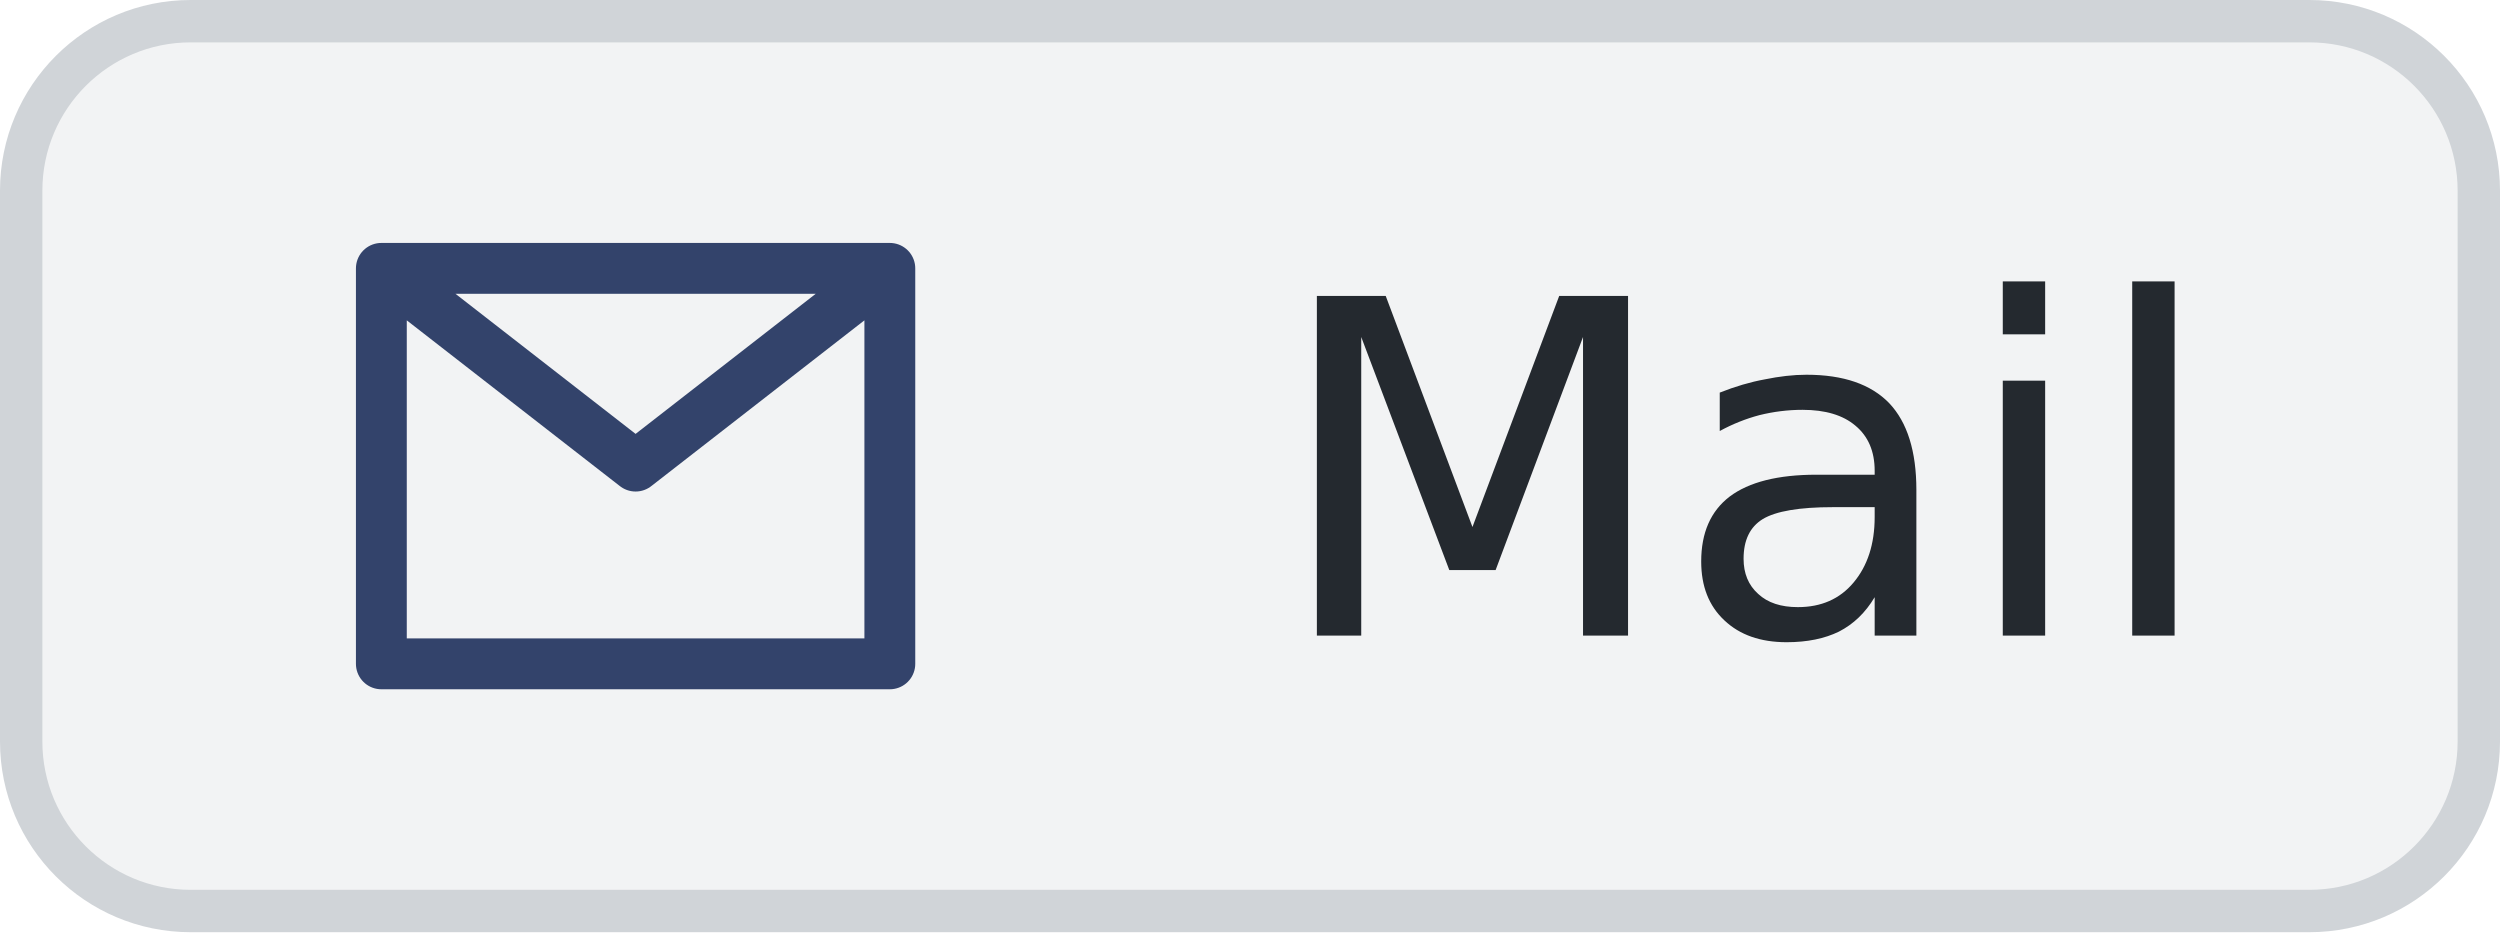
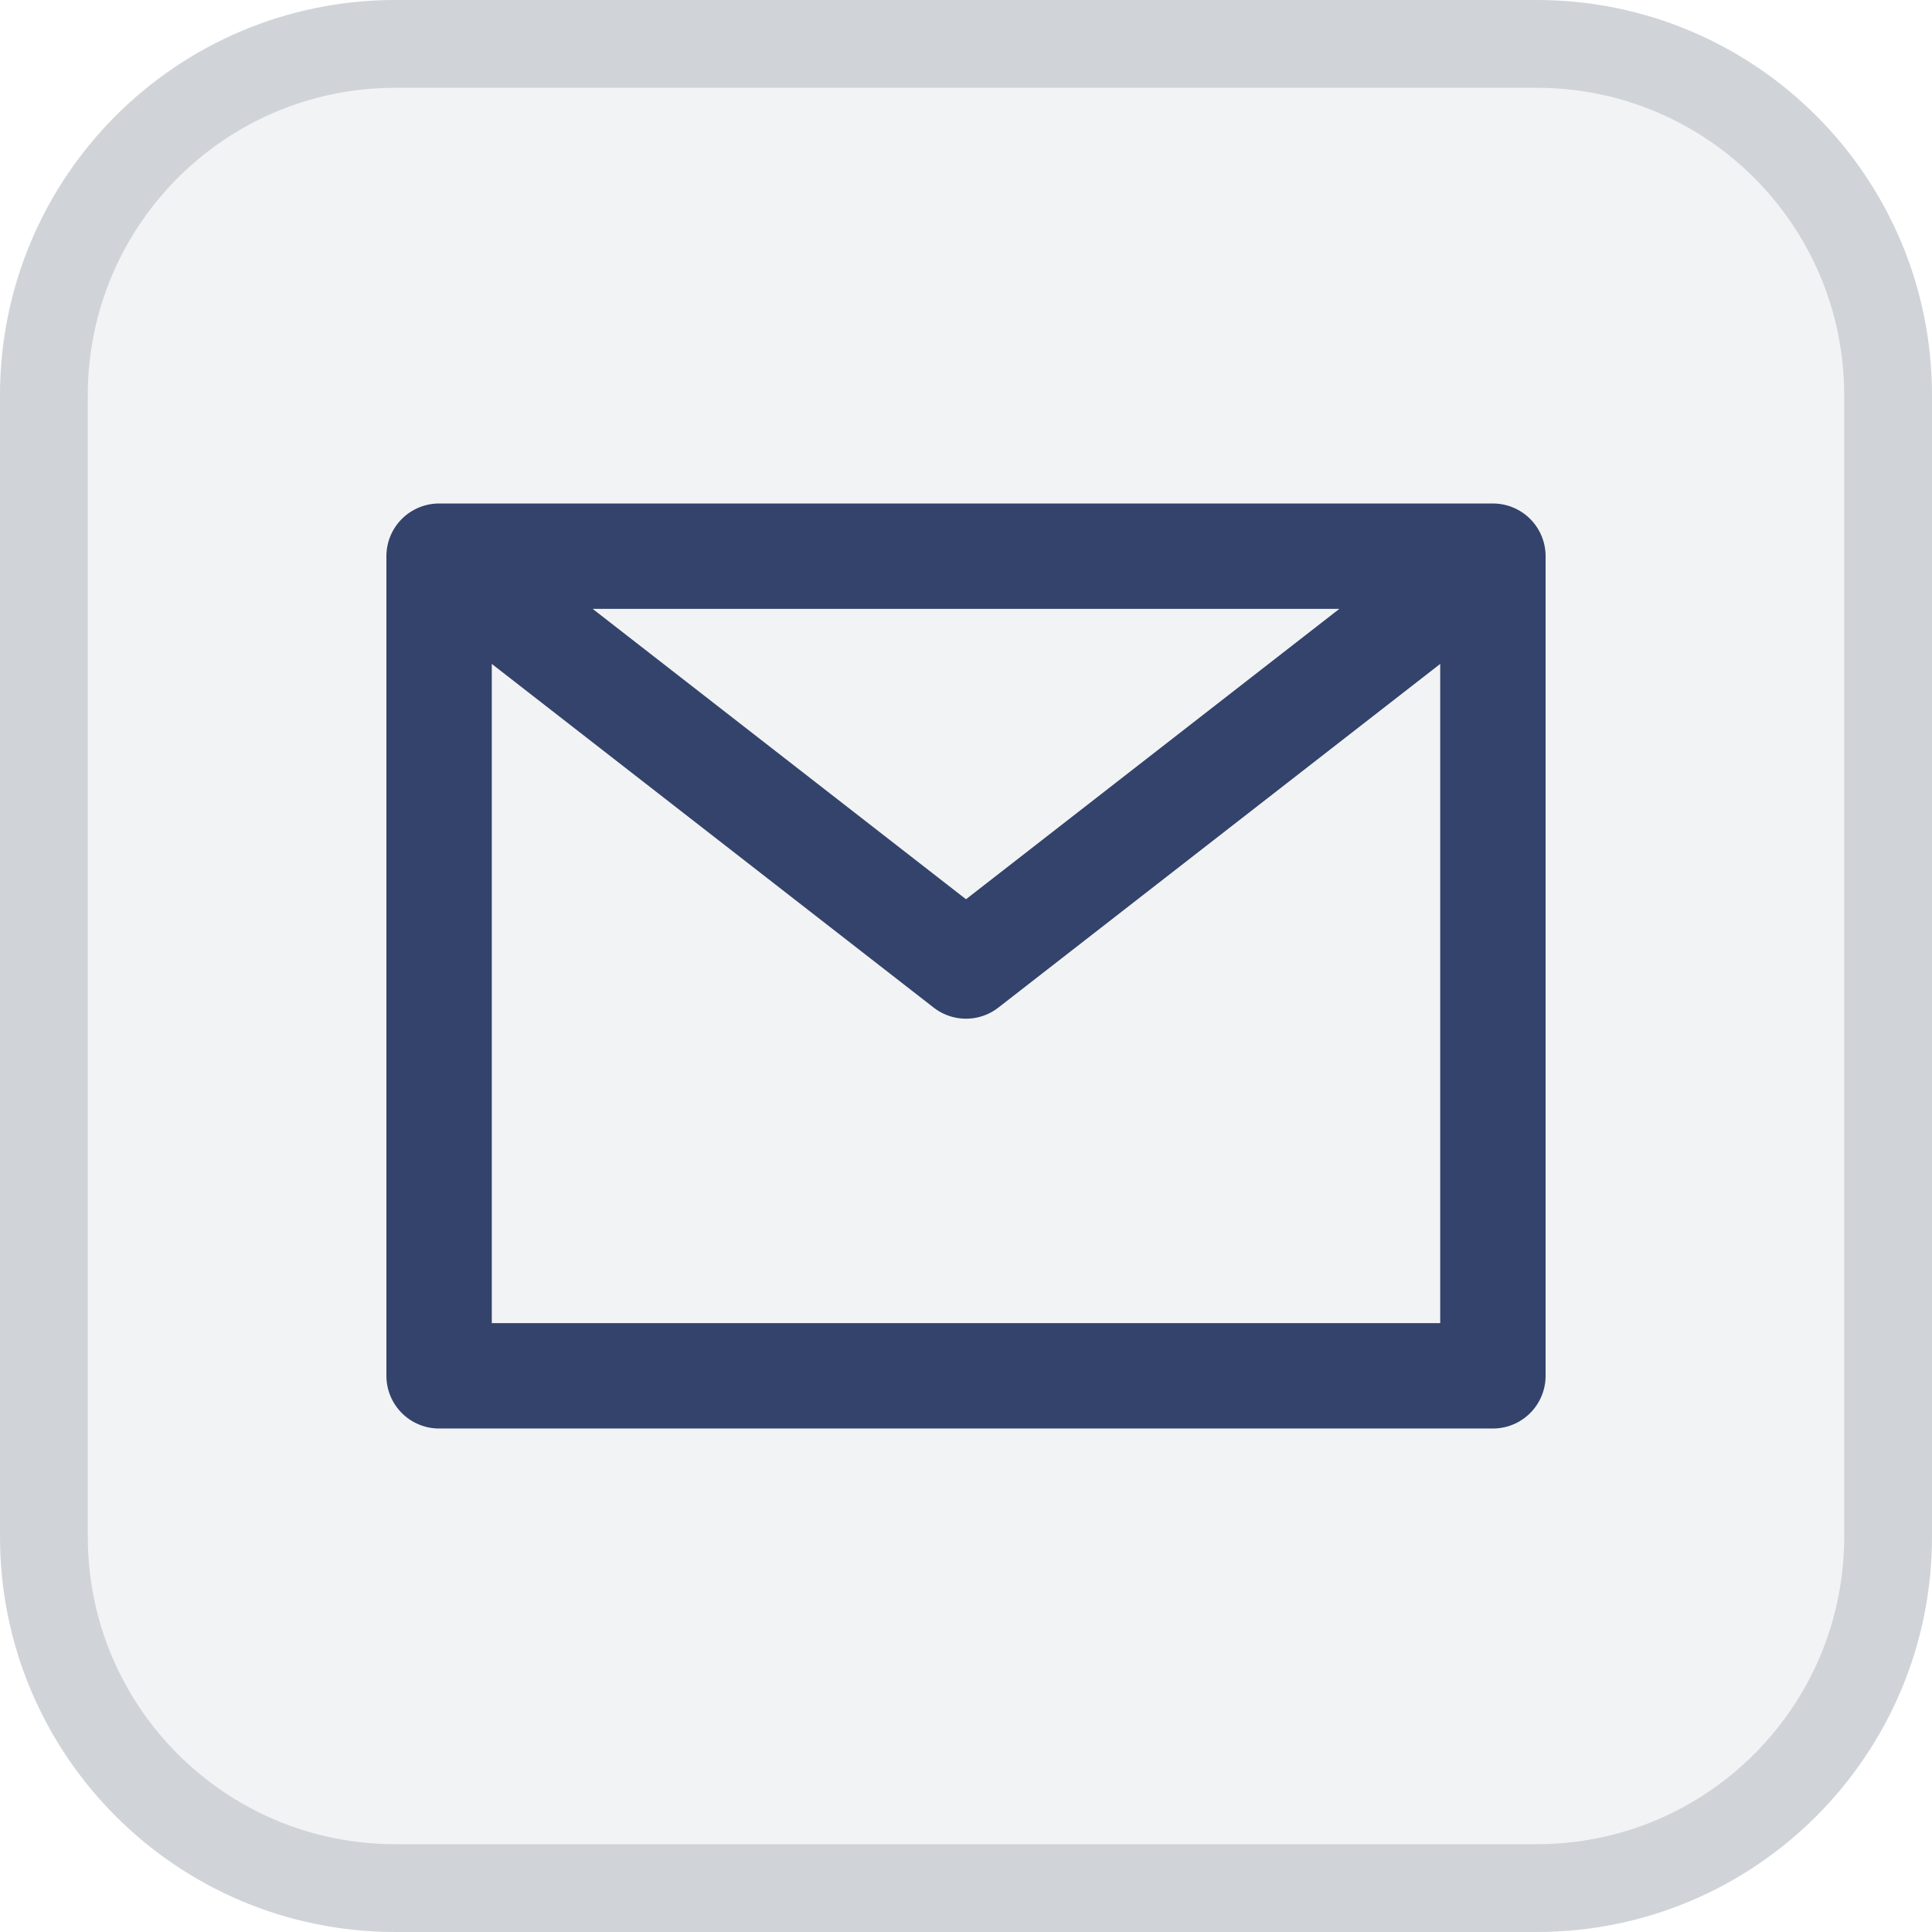
- <svg xmlns="http://www.w3.org/2000/svg" width="59" height="22" role="img" aria-label="Mail">
-   <rect x=".5" y=".5" width="58" height="21" rx="4" fill="#f2f3f4" stroke="#d0d4d8" />
-   <svg viewBox="0 0 24 24" x="7" y="3" width="16" height="16">
+ <svg xmlns="http://www.w3.org/2000/svg" width="22" height="22" role="img" aria-label="Mail">
+   <rect x=".5" y=".5" width="21" height="21" rx="4" fill="#f2f3f4" stroke="#d0d4d8" />
+   <svg viewBox="0 0 24 24" x="3" y="3" width="16" height="16">
    <path d="M3 5h18v14H3z M3 5l9 7 9-7" fill="none" stroke="#33436b" stroke-width="1.8" stroke-linecap="round" stroke-linejoin="round" />
  </svg>
-   <text x="30" y="15" fill="#24292f" font-family="Verdana,DejaVu Sans,sans-serif" font-size="11">Mail</text>
</svg>
